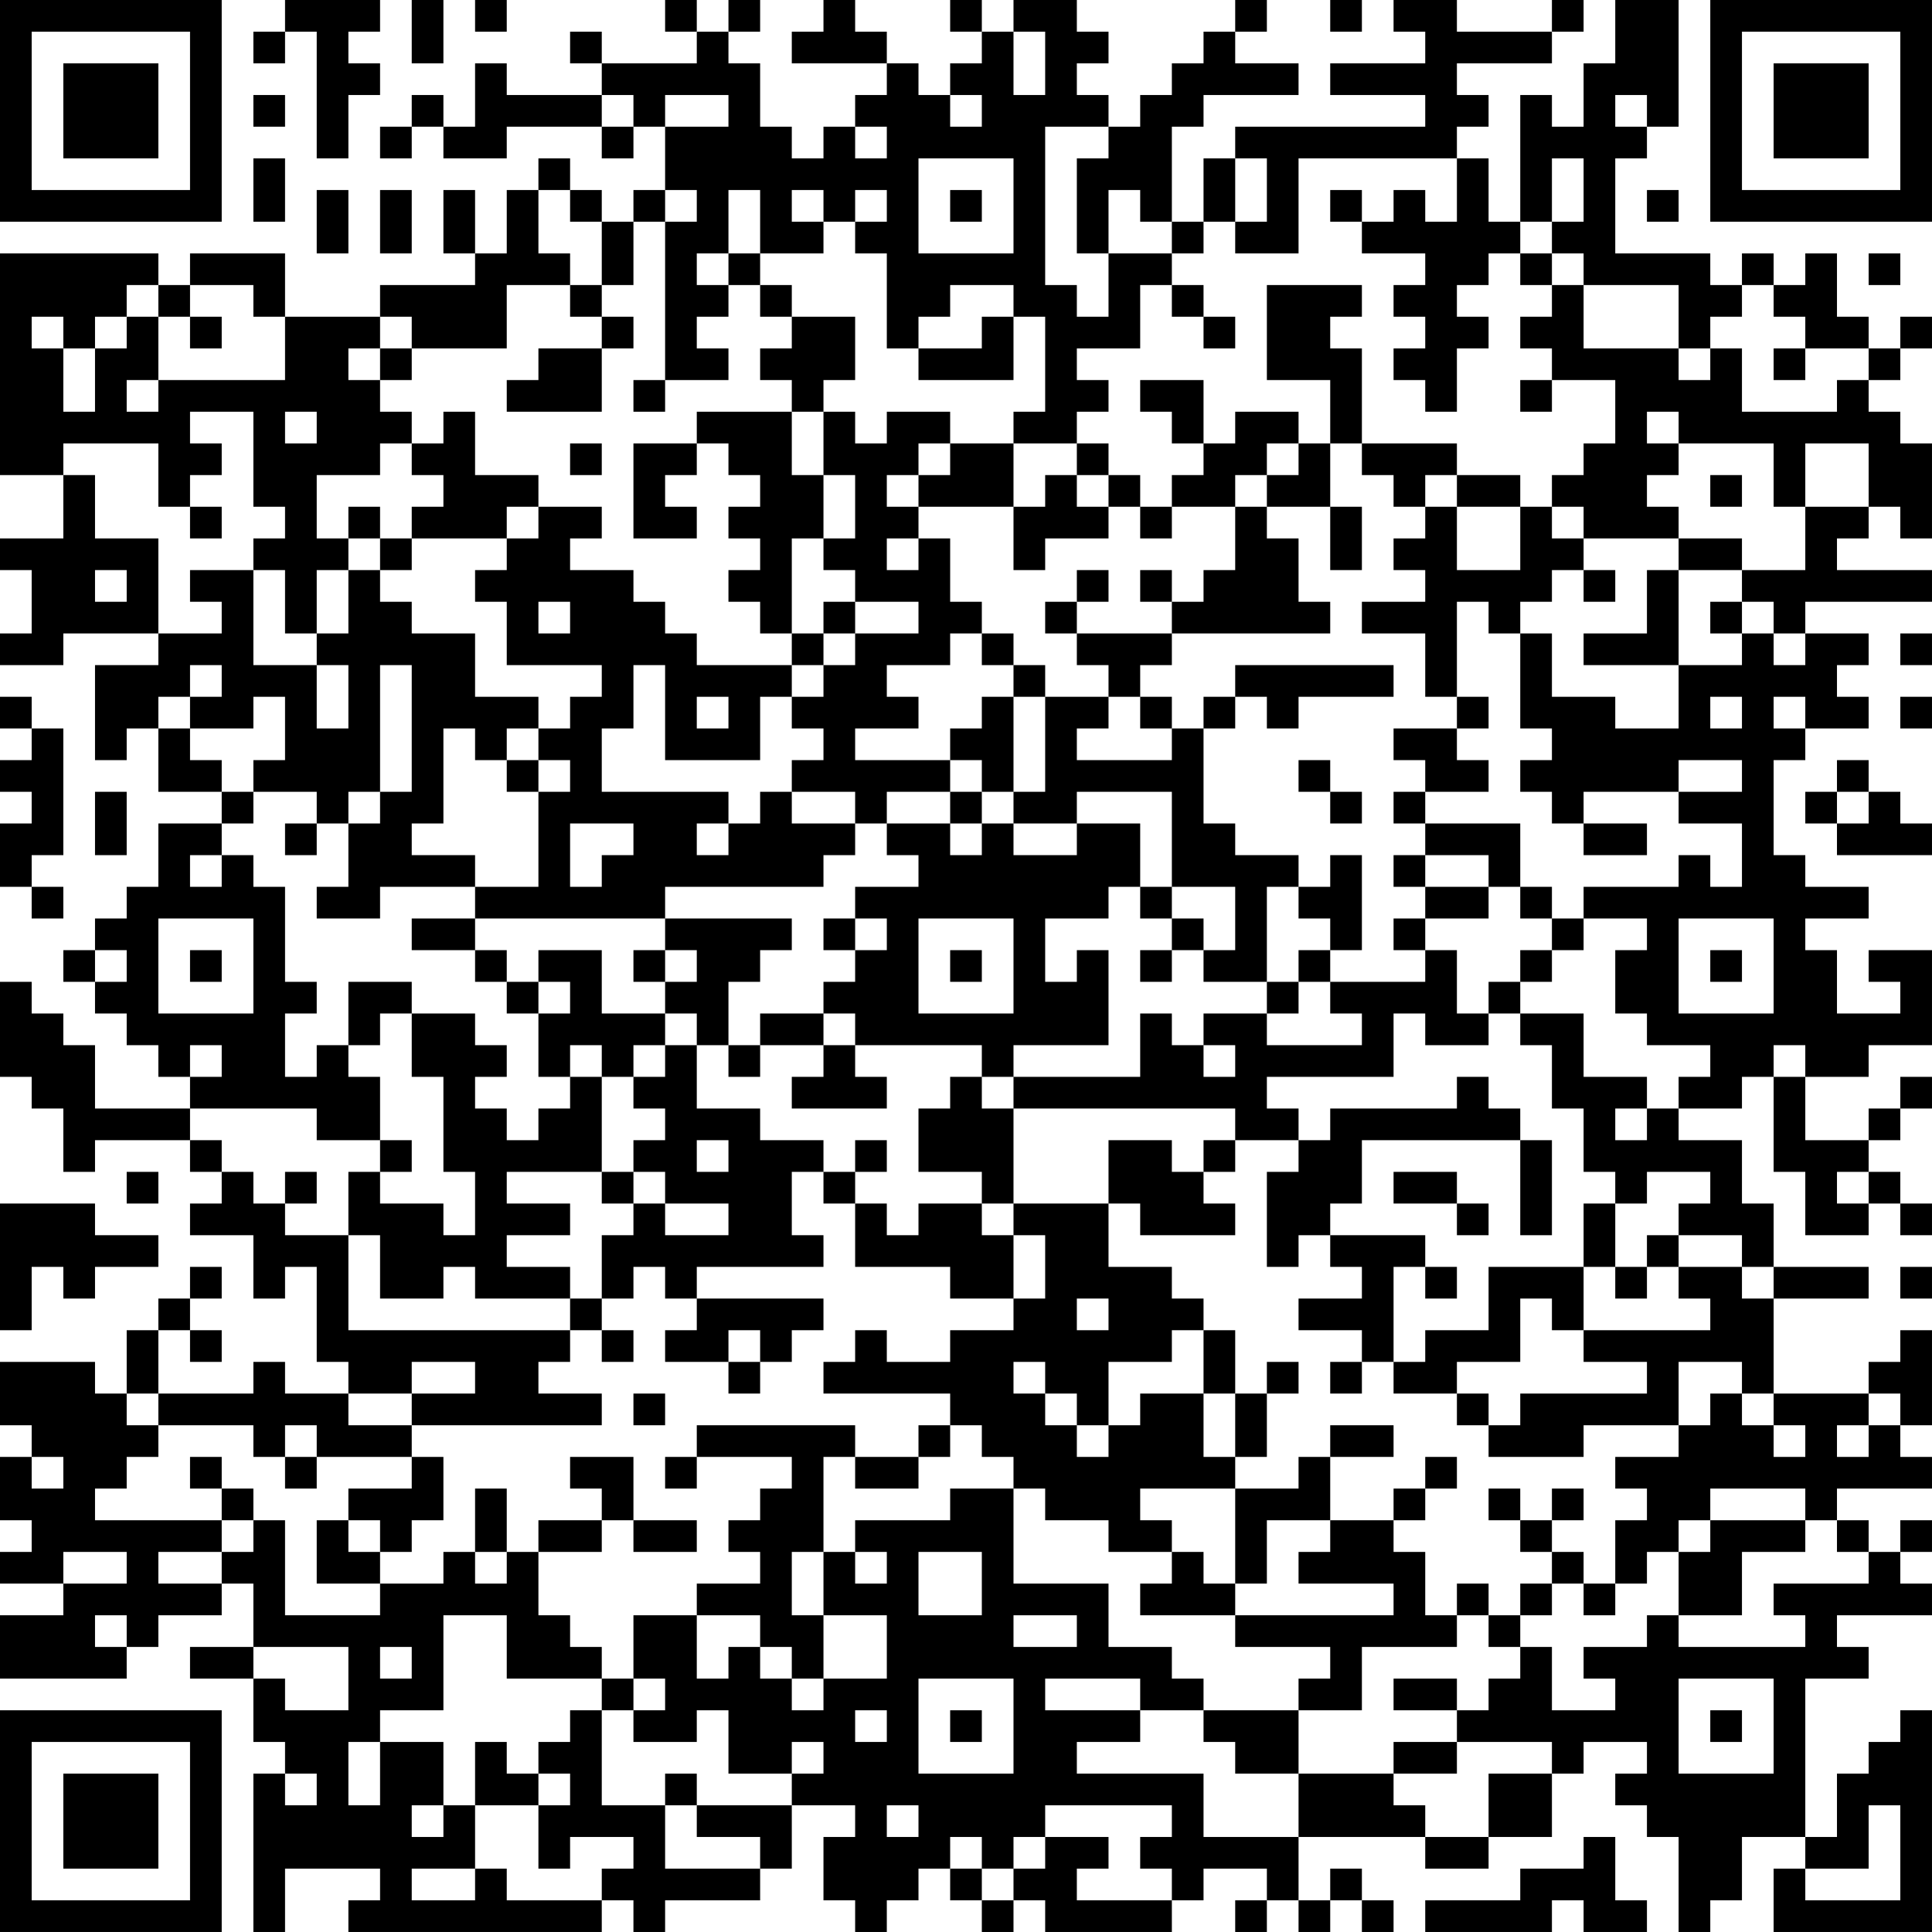
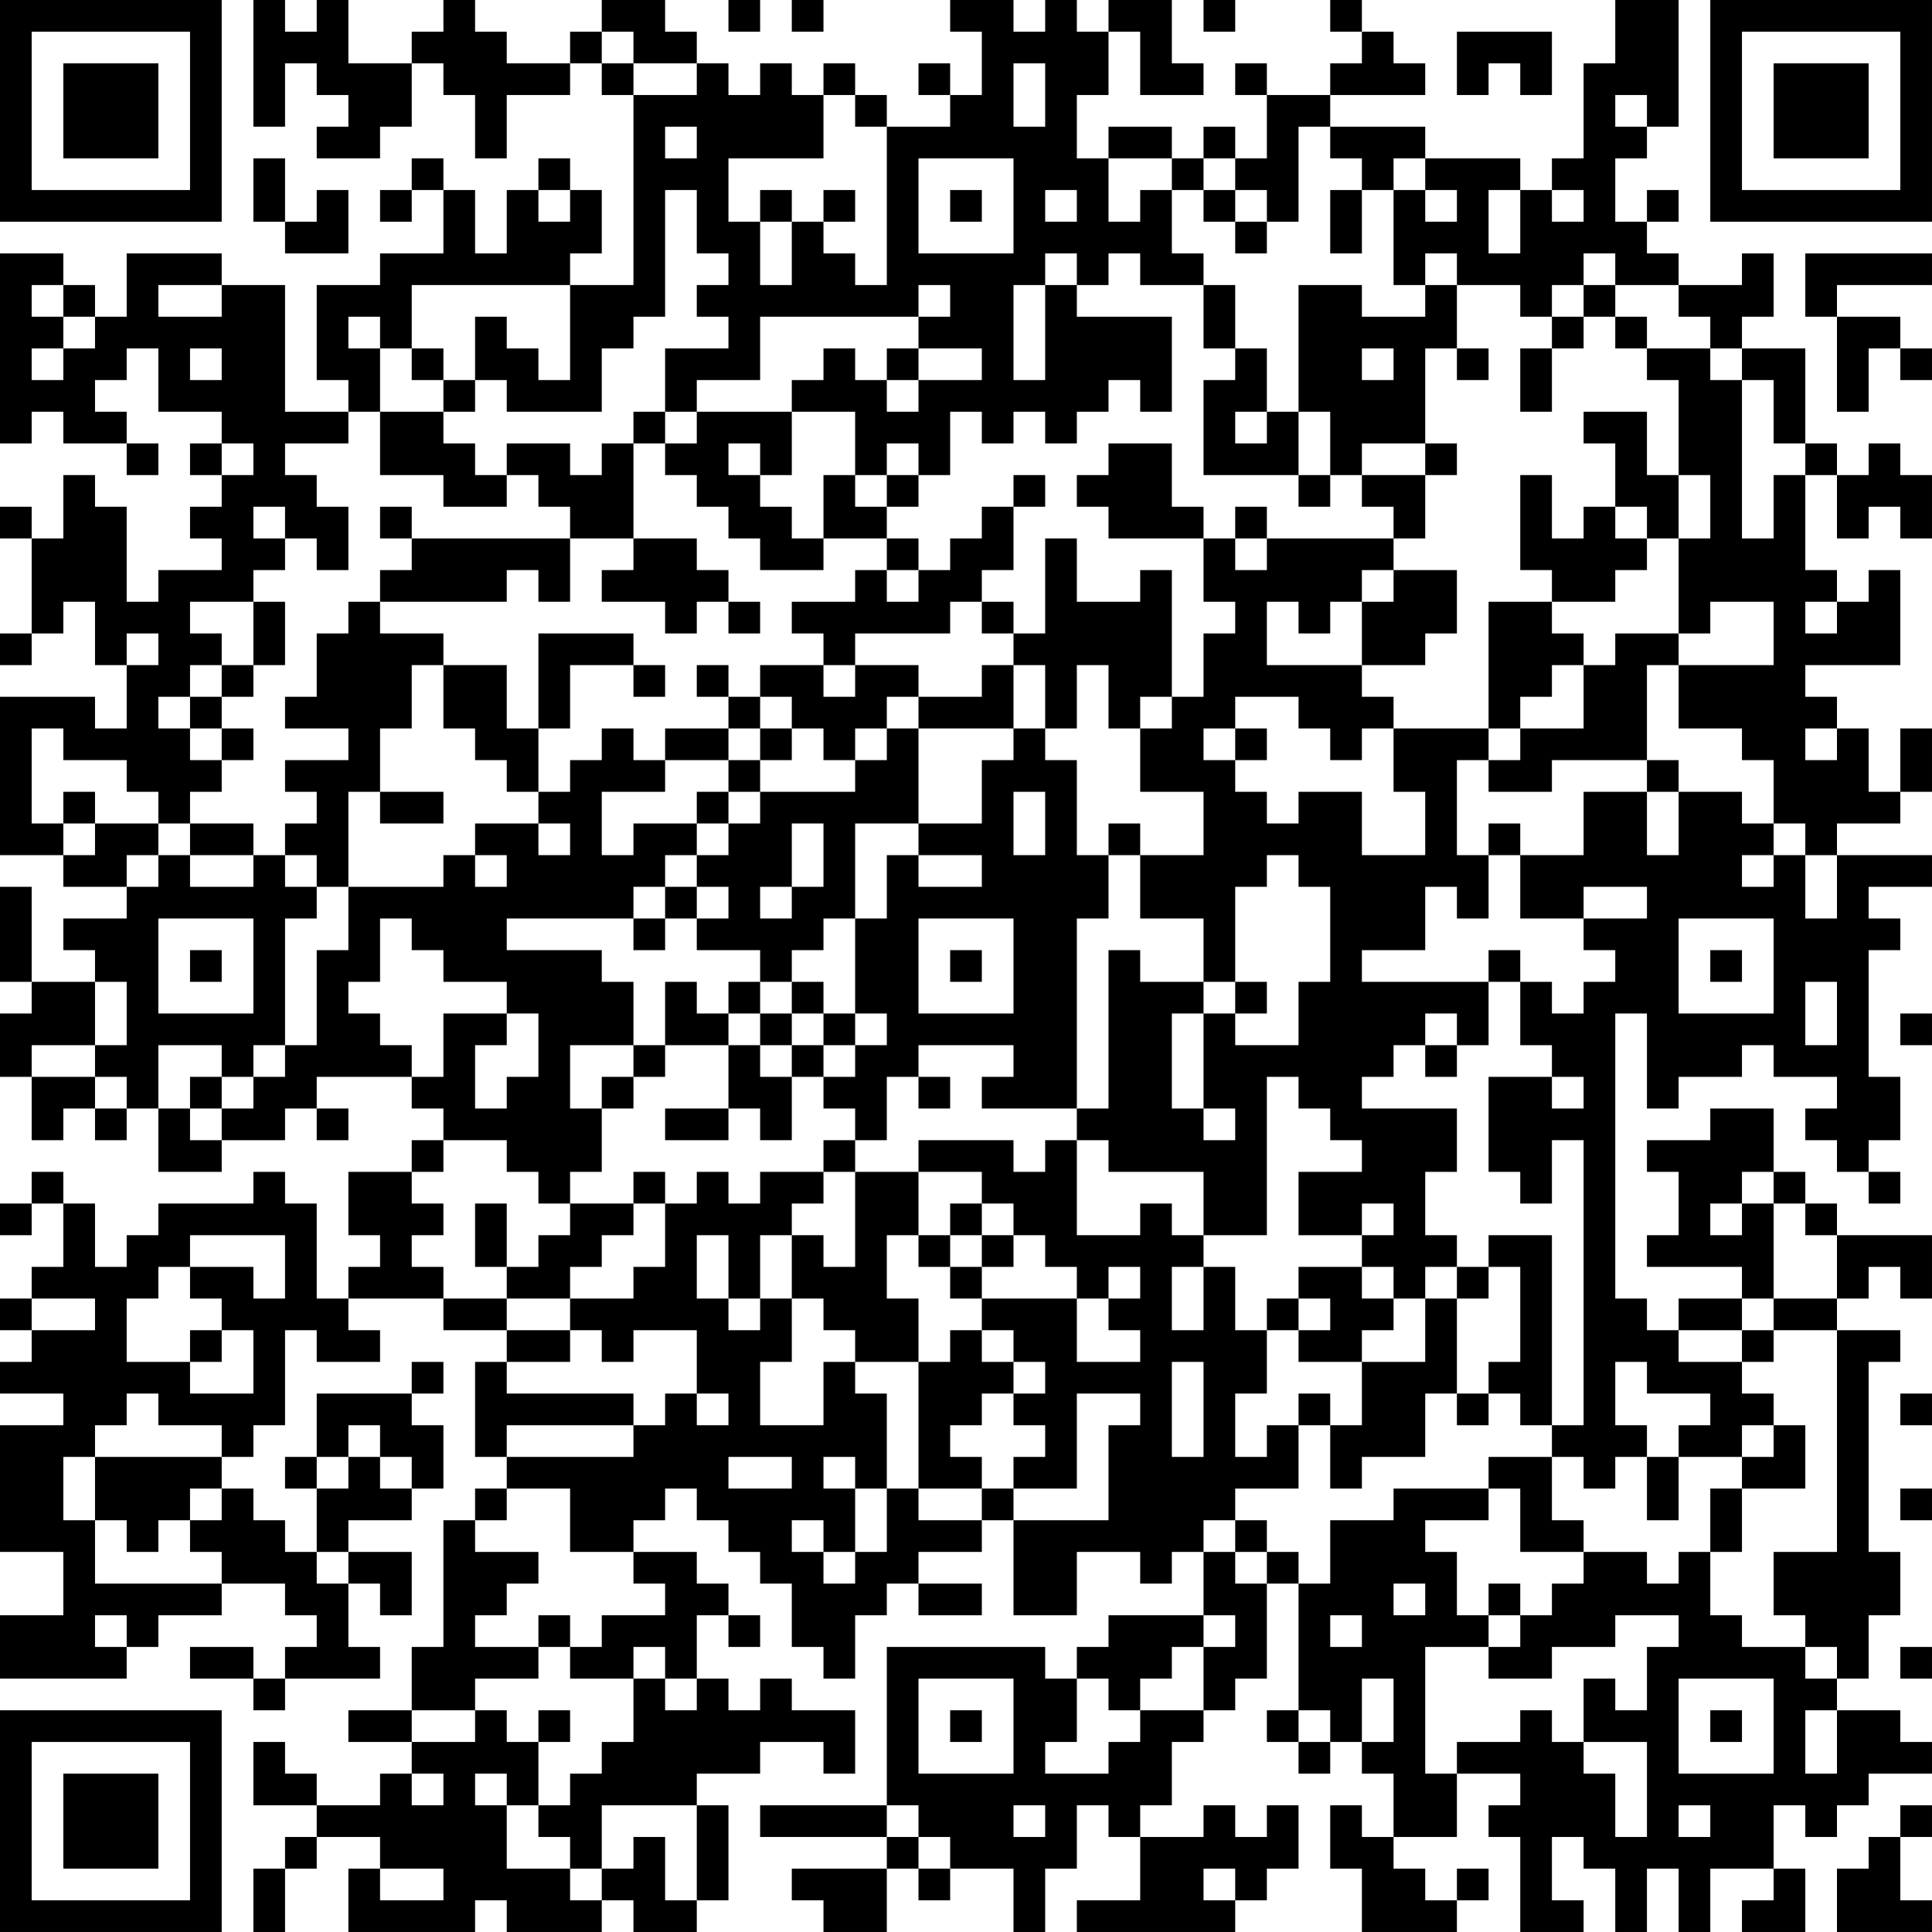
<svg xmlns="http://www.w3.org/2000/svg" version="1.1" width="300" height="300" viewBox="0 0 300 300">
  <rect x="0" y="0" width="300" height="300" fill="#ffffff" />
  <g transform="scale(4.918)">
    <g transform="translate(0,0)">
-       <path fill-rule="evenodd" d="M9 0L9 1L8 1L8 2L9 2L9 1L10 1L10 5L11 5L11 3L12 3L12 2L11 2L11 1L12 1L12 0ZM13 0L13 2L14 2L14 0ZM15 0L15 1L16 1L16 0ZM21 0L21 1L22 1L22 2L19 2L19 1L18 1L18 2L19 2L19 3L16 3L16 2L15 2L15 4L14 4L14 3L13 3L13 4L12 4L12 5L13 5L13 4L14 4L14 5L16 5L16 4L19 4L19 5L20 5L20 4L21 4L21 6L20 6L20 7L19 7L19 6L18 6L18 5L17 5L17 6L16 6L16 8L15 8L15 6L14 6L14 8L15 8L15 9L12 9L12 10L9 10L9 8L6 8L6 9L5 9L5 8L0 8L0 15L2 15L2 17L0 17L0 18L1 18L1 20L0 20L0 21L2 21L2 20L5 20L5 21L3 21L3 24L4 24L4 23L5 23L5 25L7 25L7 26L5 26L5 28L4 28L4 29L3 29L3 30L2 30L2 31L3 31L3 32L4 32L4 33L5 33L5 34L6 34L6 35L3 35L3 33L2 33L2 32L1 32L1 31L0 31L0 34L1 34L1 35L2 35L2 37L3 37L3 36L6 36L6 37L7 37L7 38L6 38L6 39L8 39L8 41L9 41L9 40L10 40L10 43L11 43L11 44L9 44L9 43L8 43L8 44L5 44L5 42L6 42L6 43L7 43L7 42L6 42L6 41L7 41L7 40L6 40L6 41L5 41L5 42L4 42L4 44L3 44L3 43L0 43L0 45L1 45L1 46L0 46L0 48L1 48L1 49L0 49L0 50L2 50L2 51L0 51L0 53L4 53L4 52L5 52L5 51L7 51L7 50L8 50L8 52L6 52L6 53L8 53L8 55L9 55L9 56L8 56L8 61L9 61L9 59L12 59L12 60L11 60L11 61L19 61L19 60L20 60L20 61L21 61L21 60L24 60L24 59L25 59L25 57L27 57L27 58L26 58L26 60L27 60L27 61L28 61L28 60L29 60L29 59L30 59L30 60L31 60L31 61L32 61L32 60L33 60L33 61L37 61L37 60L38 60L38 59L40 59L40 60L39 60L39 61L40 61L40 60L41 60L41 61L42 61L42 60L43 60L43 61L44 61L44 60L43 60L43 59L42 59L42 60L41 60L41 58L45 58L45 59L47 59L47 58L49 58L49 56L50 56L50 55L52 55L52 56L51 56L51 57L52 57L52 58L53 58L53 61L54 61L54 60L55 60L55 58L57 58L57 59L56 59L56 61L61 61L61 54L60 54L60 55L59 55L59 56L58 56L58 58L57 58L57 53L59 53L59 52L58 52L58 51L61 51L61 50L60 50L60 49L61 49L61 48L60 48L60 49L59 49L59 48L58 48L58 47L61 47L61 46L60 46L60 45L61 45L61 42L60 42L60 43L59 43L59 44L56 44L56 41L59 41L59 40L56 40L56 38L55 38L55 36L53 36L53 35L55 35L55 34L56 34L56 37L57 37L57 39L59 39L59 38L60 38L60 39L61 39L61 38L60 38L60 37L59 37L59 36L60 36L60 35L61 35L61 34L60 34L60 35L59 35L59 36L57 36L57 34L59 34L59 33L61 33L61 30L59 30L59 31L60 31L60 32L58 32L58 30L57 30L57 29L59 29L59 28L57 28L57 27L56 27L56 24L57 24L57 23L59 23L59 22L58 22L58 21L59 21L59 20L57 20L57 19L61 19L61 18L58 18L58 17L59 17L59 16L60 16L60 17L61 17L61 14L60 14L60 13L59 13L59 12L60 12L60 11L61 11L61 10L60 10L60 11L59 11L59 10L58 10L58 8L57 8L57 9L56 9L56 8L55 8L55 9L54 9L54 8L51 8L51 5L52 5L52 4L53 4L53 0L51 0L51 2L50 2L50 4L49 4L49 3L48 3L48 7L47 7L47 5L46 5L46 4L47 4L47 3L46 3L46 2L49 2L49 1L50 1L50 0L49 0L49 1L46 1L46 0L44 0L44 1L45 1L45 2L42 2L42 3L45 3L45 4L39 4L39 5L38 5L38 7L37 7L37 4L38 4L38 3L41 3L41 2L39 2L39 1L40 1L40 0L39 0L39 1L38 1L38 2L37 2L37 3L36 3L36 4L35 4L35 3L34 3L34 2L35 2L35 1L34 1L34 0L32 0L32 1L31 1L31 0L30 0L30 1L31 1L31 2L30 2L30 3L29 3L29 2L28 2L28 1L27 1L27 0L26 0L26 1L25 1L25 2L28 2L28 3L27 3L27 4L26 4L26 5L25 5L25 4L24 4L24 2L23 2L23 1L24 1L24 0L23 0L23 1L22 1L22 0ZM42 0L42 1L43 1L43 0ZM32 1L32 3L33 3L33 1ZM8 3L8 4L9 4L9 3ZM19 3L19 4L20 4L20 3ZM21 3L21 4L23 4L23 3ZM30 3L30 4L31 4L31 3ZM51 3L51 4L52 4L52 3ZM27 4L27 5L28 5L28 4ZM33 4L33 9L34 9L34 10L35 10L35 8L37 8L37 9L36 9L36 11L34 11L34 12L35 12L35 13L34 13L34 14L32 14L32 13L33 13L33 10L32 10L32 9L30 9L30 10L29 10L29 11L28 11L28 8L27 8L27 7L28 7L28 6L27 6L27 7L26 7L26 6L25 6L25 7L26 7L26 8L24 8L24 6L23 6L23 8L22 8L22 9L23 9L23 10L22 10L22 11L23 11L23 12L21 12L21 7L22 7L22 6L21 6L21 7L20 7L20 9L19 9L19 7L18 7L18 6L17 6L17 8L18 8L18 9L16 9L16 11L13 11L13 10L12 10L12 11L11 11L11 12L12 12L12 13L13 13L13 14L12 14L12 15L10 15L10 17L11 17L11 18L10 18L10 20L9 20L9 18L8 18L8 17L9 17L9 16L8 16L8 13L6 13L6 14L7 14L7 15L6 15L6 16L5 16L5 14L2 14L2 15L3 15L3 17L5 17L5 20L7 20L7 19L6 19L6 18L8 18L8 21L10 21L10 23L11 23L11 21L10 21L10 20L11 20L11 18L12 18L12 19L13 19L13 20L15 20L15 22L17 22L17 23L16 23L16 24L15 24L15 23L14 23L14 26L13 26L13 27L15 27L15 28L12 28L12 29L10 29L10 28L11 28L11 26L12 26L12 25L13 25L13 21L12 21L12 25L11 25L11 26L10 26L10 25L8 25L8 24L9 24L9 22L8 22L8 23L6 23L6 22L7 22L7 21L6 21L6 22L5 22L5 23L6 23L6 24L7 24L7 25L8 25L8 26L7 26L7 27L6 27L6 28L7 28L7 27L8 27L8 28L9 28L9 31L10 31L10 32L9 32L9 34L10 34L10 33L11 33L11 34L12 34L12 36L10 36L10 35L6 35L6 36L7 36L7 37L8 37L8 38L9 38L9 39L11 39L11 42L18 42L18 43L17 43L17 44L19 44L19 45L13 45L13 44L15 44L15 43L13 43L13 44L11 44L11 45L13 45L13 46L10 46L10 45L9 45L9 46L8 46L8 45L5 45L5 44L4 44L4 45L5 45L5 46L4 46L4 47L3 47L3 48L7 48L7 49L5 49L5 50L7 50L7 49L8 49L8 48L9 48L9 51L12 51L12 50L14 50L14 49L15 49L15 50L16 50L16 49L17 49L17 51L18 51L18 52L19 52L19 53L16 53L16 51L14 51L14 54L12 54L12 55L11 55L11 57L12 57L12 55L14 55L14 57L13 57L13 58L14 58L14 57L15 57L15 59L13 59L13 60L15 60L15 59L16 59L16 60L19 60L19 59L20 59L20 58L18 58L18 59L17 59L17 57L18 57L18 56L17 56L17 55L18 55L18 54L19 54L19 57L21 57L21 59L24 59L24 58L22 58L22 57L25 57L25 56L26 56L26 55L25 55L25 56L23 56L23 54L22 54L22 55L20 55L20 54L21 54L21 53L20 53L20 51L22 51L22 53L23 53L23 52L24 52L24 53L25 53L25 54L26 54L26 53L28 53L28 51L26 51L26 49L27 49L27 50L28 50L28 49L27 49L27 48L30 48L30 47L32 47L32 50L35 50L35 52L37 52L37 53L38 53L38 54L36 54L36 53L33 53L33 54L36 54L36 55L34 55L34 56L38 56L38 58L41 58L41 56L44 56L44 57L45 57L45 58L47 58L47 56L49 56L49 55L46 55L46 54L47 54L47 53L48 53L48 52L49 52L49 54L51 54L51 53L50 53L50 52L52 52L52 51L53 51L53 52L57 52L57 51L56 51L56 50L59 50L59 49L58 49L58 48L57 48L57 47L54 47L54 48L53 48L53 49L52 49L52 50L51 50L51 48L52 48L52 47L51 47L51 46L53 46L53 45L54 45L54 44L55 44L55 45L56 45L56 46L57 46L57 45L56 45L56 44L55 44L55 43L53 43L53 45L50 45L50 46L47 46L47 45L48 45L48 44L52 44L52 43L50 43L50 42L54 42L54 41L53 41L53 40L55 40L55 41L56 41L56 40L55 40L55 39L53 39L53 38L54 38L54 37L52 37L52 38L51 38L51 37L50 37L50 35L49 35L49 33L48 33L48 32L50 32L50 34L52 34L52 35L51 35L51 36L52 36L52 35L53 35L53 34L54 34L54 33L52 33L52 32L51 32L51 30L52 30L52 29L50 29L50 28L53 28L53 27L54 27L54 28L55 28L55 26L53 26L53 25L55 25L55 24L53 24L53 25L50 25L50 26L49 26L49 25L48 25L48 24L49 24L49 23L48 23L48 20L49 20L49 22L51 22L51 23L53 23L53 21L55 21L55 20L56 20L56 21L57 21L57 20L56 20L56 19L55 19L55 18L57 18L57 16L59 16L59 14L57 14L57 16L56 16L56 14L53 14L53 13L52 13L52 14L53 14L53 15L52 15L52 16L53 16L53 17L50 17L50 16L49 16L49 15L50 15L50 14L51 14L51 12L49 12L49 11L48 11L48 10L49 10L49 9L50 9L50 11L53 11L53 12L54 12L54 11L55 11L55 13L58 13L58 12L59 12L59 11L57 11L57 10L56 10L56 9L55 9L55 10L54 10L54 11L53 11L53 9L50 9L50 8L49 8L49 7L50 7L50 5L49 5L49 7L48 7L48 8L47 8L47 9L46 9L46 10L47 10L47 11L46 11L46 13L45 13L45 12L44 12L44 11L45 11L45 10L44 10L44 9L45 9L45 8L43 8L43 7L44 7L44 6L45 6L45 7L46 7L46 5L41 5L41 8L39 8L39 7L40 7L40 5L39 5L39 7L38 7L38 8L37 8L37 7L36 7L36 6L35 6L35 8L34 8L34 5L35 5L35 4ZM8 5L8 7L9 7L9 5ZM29 5L29 8L32 8L32 5ZM10 6L10 8L11 8L11 6ZM12 6L12 8L13 8L13 6ZM30 6L30 7L31 7L31 6ZM42 6L42 7L43 7L43 6ZM52 6L52 7L53 7L53 6ZM23 8L23 9L24 9L24 10L25 10L25 11L24 11L24 12L25 12L25 13L22 13L22 14L20 14L20 17L22 17L22 16L21 16L21 15L22 15L22 14L23 14L23 15L24 15L24 16L23 16L23 17L24 17L24 18L23 18L23 19L24 19L24 20L25 20L25 21L22 21L22 20L21 20L21 19L20 19L20 18L18 18L18 17L19 17L19 16L17 16L17 15L15 15L15 13L14 13L14 14L13 14L13 15L14 15L14 16L13 16L13 17L12 17L12 16L11 16L11 17L12 17L12 18L13 18L13 17L16 17L16 18L15 18L15 19L16 19L16 21L19 21L19 22L18 22L18 23L17 23L17 24L16 24L16 25L17 25L17 28L15 28L15 29L13 29L13 30L15 30L15 31L16 31L16 32L17 32L17 34L18 34L18 35L17 35L17 36L16 36L16 35L15 35L15 34L16 34L16 33L15 33L15 32L13 32L13 31L11 31L11 33L12 33L12 32L13 32L13 34L14 34L14 37L15 37L15 39L14 39L14 38L12 38L12 37L13 37L13 36L12 36L12 37L11 37L11 39L12 39L12 41L14 41L14 40L15 40L15 41L18 41L18 42L19 42L19 43L20 43L20 42L19 42L19 41L20 41L20 40L21 40L21 41L22 41L22 42L21 42L21 43L23 43L23 44L24 44L24 43L25 43L25 42L26 42L26 41L22 41L22 40L26 40L26 39L25 39L25 37L26 37L26 38L27 38L27 40L30 40L30 41L32 41L32 42L30 42L30 43L28 43L28 42L27 42L27 43L26 43L26 44L30 44L30 45L29 45L29 46L27 46L27 45L22 45L22 46L21 46L21 47L22 47L22 46L25 46L25 47L24 47L24 48L23 48L23 49L24 49L24 50L22 50L22 51L24 51L24 52L25 52L25 53L26 53L26 51L25 51L25 49L26 49L26 46L27 46L27 47L29 47L29 46L30 46L30 45L31 45L31 46L32 46L32 47L33 47L33 48L35 48L35 49L37 49L37 50L36 50L36 51L39 51L39 52L42 52L42 53L41 53L41 54L38 54L38 55L39 55L39 56L41 56L41 54L43 54L43 52L46 52L46 51L47 51L47 52L48 52L48 51L49 51L49 50L50 50L50 51L51 51L51 50L50 50L50 49L49 49L49 48L50 48L50 47L49 47L49 48L48 48L48 47L47 47L47 48L48 48L48 49L49 49L49 50L48 50L48 51L47 51L47 50L46 50L46 51L45 51L45 49L44 49L44 48L45 48L45 47L46 47L46 46L45 46L45 47L44 47L44 48L42 48L42 46L44 46L44 45L42 45L42 46L41 46L41 47L39 47L39 46L40 46L40 44L41 44L41 43L40 43L40 44L39 44L39 42L38 42L38 41L37 41L37 40L35 40L35 38L36 38L36 39L39 39L39 38L38 38L38 37L39 37L39 36L41 36L41 37L40 37L40 40L41 40L41 39L42 39L42 40L43 40L43 41L41 41L41 42L43 42L43 43L42 43L42 44L43 44L43 43L44 43L44 44L46 44L46 45L47 45L47 44L46 44L46 43L48 43L48 41L49 41L49 42L50 42L50 40L51 40L51 41L52 41L52 40L53 40L53 39L52 39L52 40L51 40L51 38L50 38L50 40L47 40L47 42L45 42L45 43L44 43L44 40L45 40L45 41L46 41L46 40L45 40L45 39L42 39L42 38L43 38L43 36L48 36L48 39L49 39L49 36L48 36L48 35L47 35L47 34L46 34L46 35L42 35L42 36L41 36L41 35L40 35L40 34L44 34L44 32L45 32L45 33L47 33L47 32L48 32L48 31L49 31L49 30L50 30L50 29L49 29L49 28L48 28L48 26L45 26L45 25L47 25L47 24L46 24L46 23L47 23L47 22L46 22L46 19L47 19L47 20L48 20L48 19L49 19L49 18L50 18L50 19L51 19L51 18L50 18L50 17L49 17L49 16L48 16L48 15L46 15L46 14L43 14L43 11L42 11L42 10L43 10L43 9L40 9L40 12L42 12L42 14L41 14L41 13L39 13L39 14L38 14L38 12L36 12L36 13L37 13L37 14L38 14L38 15L37 15L37 16L36 16L36 15L35 15L35 14L34 14L34 15L33 15L33 16L32 16L32 14L30 14L30 13L28 13L28 14L27 14L27 13L26 13L26 12L27 12L27 10L25 10L25 9L24 9L24 8ZM48 8L48 9L49 9L49 8ZM59 8L59 9L60 9L60 8ZM4 9L4 10L3 10L3 11L2 11L2 10L1 10L1 11L2 11L2 13L3 13L3 11L4 11L4 10L5 10L5 12L4 12L4 13L5 13L5 12L9 12L9 10L8 10L8 9L6 9L6 10L5 10L5 9ZM18 9L18 10L19 10L19 11L17 11L17 12L16 12L16 13L19 13L19 11L20 11L20 10L19 10L19 9ZM37 9L37 10L38 10L38 11L39 11L39 10L38 10L38 9ZM6 10L6 11L7 11L7 10ZM31 10L31 11L29 11L29 12L32 12L32 10ZM12 11L12 12L13 12L13 11ZM56 11L56 12L57 12L57 11ZM20 12L20 13L21 13L21 12ZM48 12L48 13L49 13L49 12ZM9 13L9 14L10 14L10 13ZM25 13L25 15L26 15L26 17L25 17L25 20L26 20L26 21L25 21L25 22L24 22L24 24L21 24L21 21L20 21L20 23L19 23L19 25L23 25L23 26L22 26L22 27L23 27L23 26L24 26L24 25L25 25L25 26L27 26L27 27L26 27L26 28L21 28L21 29L15 29L15 30L16 30L16 31L17 31L17 32L18 32L18 31L17 31L17 30L19 30L19 32L21 32L21 33L20 33L20 34L19 34L19 33L18 33L18 34L19 34L19 37L16 37L16 38L18 38L18 39L16 39L16 40L18 40L18 41L19 41L19 39L20 39L20 38L21 38L21 39L23 39L23 38L21 38L21 37L20 37L20 36L21 36L21 35L20 35L20 34L21 34L21 33L22 33L22 35L24 35L24 36L26 36L26 37L27 37L27 38L28 38L28 39L29 39L29 38L31 38L31 39L32 39L32 41L33 41L33 39L32 39L32 38L35 38L35 36L37 36L37 37L38 37L38 36L39 36L39 35L32 35L32 34L36 34L36 32L37 32L37 33L38 33L38 34L39 34L39 33L38 33L38 32L40 32L40 33L43 33L43 32L42 32L42 31L45 31L45 30L46 30L46 32L47 32L47 31L48 31L48 30L49 30L49 29L48 29L48 28L47 28L47 27L45 27L45 26L44 26L44 25L45 25L45 24L44 24L44 23L46 23L46 22L45 22L45 20L43 20L43 19L45 19L45 18L44 18L44 17L45 17L45 16L46 16L46 18L48 18L48 16L46 16L46 15L45 15L45 16L44 16L44 15L43 15L43 14L42 14L42 16L40 16L40 15L41 15L41 14L40 14L40 15L39 15L39 16L37 16L37 17L36 17L36 16L35 16L35 15L34 15L34 16L35 16L35 17L33 17L33 18L32 18L32 16L29 16L29 15L30 15L30 14L29 14L29 15L28 15L28 16L29 16L29 17L28 17L28 18L29 18L29 17L30 17L30 19L31 19L31 20L30 20L30 21L28 21L28 22L29 22L29 23L27 23L27 24L30 24L30 25L28 25L28 26L27 26L27 25L25 25L25 24L26 24L26 23L25 23L25 22L26 22L26 21L27 21L27 20L29 20L29 19L27 19L27 18L26 18L26 17L27 17L27 15L26 15L26 13ZM18 14L18 15L19 15L19 14ZM54 15L54 16L55 16L55 15ZM6 16L6 17L7 17L7 16ZM16 16L16 17L17 17L17 16ZM39 16L39 18L38 18L38 19L37 19L37 18L36 18L36 19L37 19L37 20L34 20L34 19L35 19L35 18L34 18L34 19L33 19L33 20L34 20L34 21L35 21L35 22L33 22L33 21L32 21L32 20L31 20L31 21L32 21L32 22L31 22L31 23L30 23L30 24L31 24L31 25L30 25L30 26L28 26L28 27L29 27L29 28L27 28L27 29L26 29L26 30L27 30L27 31L26 31L26 32L24 32L24 33L23 33L23 31L24 31L24 30L25 30L25 29L21 29L21 30L20 30L20 31L21 31L21 32L22 32L22 33L23 33L23 34L24 34L24 33L26 33L26 34L25 34L25 35L28 35L28 34L27 34L27 33L31 33L31 34L30 34L30 35L29 35L29 37L31 37L31 38L32 38L32 35L31 35L31 34L32 34L32 33L35 33L35 30L34 30L34 31L33 31L33 29L35 29L35 28L36 28L36 29L37 29L37 30L36 30L36 31L37 31L37 30L38 30L38 31L40 31L40 32L41 32L41 31L42 31L42 30L43 30L43 27L42 27L42 28L41 28L41 27L39 27L39 26L38 26L38 23L39 23L39 22L40 22L40 23L41 23L41 22L44 22L44 21L39 21L39 22L38 22L38 23L37 23L37 22L36 22L36 21L37 21L37 20L42 20L42 19L41 19L41 17L40 17L40 16ZM42 16L42 18L43 18L43 16ZM53 17L53 18L52 18L52 20L50 20L50 21L53 21L53 18L55 18L55 17ZM3 18L3 19L4 19L4 18ZM17 19L17 20L18 20L18 19ZM26 19L26 20L27 20L27 19ZM54 19L54 20L55 20L55 19ZM60 20L60 21L61 21L61 20ZM0 22L0 23L1 23L1 24L0 24L0 25L1 25L1 26L0 26L0 28L1 28L1 29L2 29L2 28L1 28L1 27L2 27L2 23L1 23L1 22ZM22 22L22 23L23 23L23 22ZM32 22L32 25L31 25L31 26L30 26L30 27L31 27L31 26L32 26L32 27L34 27L34 26L36 26L36 28L37 28L37 29L38 29L38 30L39 30L39 28L37 28L37 25L34 25L34 26L32 26L32 25L33 25L33 22ZM35 22L35 23L34 23L34 24L37 24L37 23L36 23L36 22ZM54 22L54 23L55 23L55 22ZM56 22L56 23L57 23L57 22ZM60 22L60 23L61 23L61 22ZM17 24L17 25L18 25L18 24ZM41 24L41 25L42 25L42 26L43 26L43 25L42 25L42 24ZM58 24L58 25L57 25L57 26L58 26L58 27L61 27L61 26L60 26L60 25L59 25L59 24ZM3 25L3 27L4 27L4 25ZM58 25L58 26L59 26L59 25ZM9 26L9 27L10 27L10 26ZM18 26L18 28L19 28L19 27L20 27L20 26ZM50 26L50 27L52 27L52 26ZM44 27L44 28L45 28L45 29L44 29L44 30L45 30L45 29L47 29L47 28L45 28L45 27ZM40 28L40 31L41 31L41 30L42 30L42 29L41 29L41 28ZM5 29L5 32L8 32L8 29ZM27 29L27 30L28 30L28 29ZM29 29L29 32L32 32L32 29ZM53 29L53 32L56 32L56 29ZM3 30L3 31L4 31L4 30ZM6 30L6 31L7 31L7 30ZM21 30L21 31L22 31L22 30ZM30 30L30 31L31 31L31 30ZM54 30L54 31L55 31L55 30ZM26 32L26 33L27 33L27 32ZM6 33L6 34L7 34L7 33ZM56 33L56 34L57 34L57 33ZM22 36L22 37L23 37L23 36ZM27 36L27 37L28 37L28 36ZM4 37L4 38L5 38L5 37ZM9 37L9 38L10 38L10 37ZM19 37L19 38L20 38L20 37ZM44 37L44 38L46 38L46 39L47 39L47 38L46 38L46 37ZM58 37L58 38L59 38L59 37ZM0 38L0 42L1 42L1 40L2 40L2 41L3 41L3 40L5 40L5 39L3 39L3 38ZM60 40L60 41L61 41L61 40ZM34 41L34 42L35 42L35 41ZM23 42L23 43L24 43L24 42ZM37 42L37 43L35 43L35 45L34 45L34 44L33 44L33 43L32 43L32 44L33 44L33 45L34 45L34 46L35 46L35 45L36 45L36 44L38 44L38 46L39 46L39 44L38 44L38 42ZM20 44L20 45L21 45L21 44ZM59 44L59 45L58 45L58 46L59 46L59 45L60 45L60 44ZM1 46L1 47L2 47L2 46ZM6 46L6 47L7 47L7 48L8 48L8 47L7 47L7 46ZM9 46L9 47L10 47L10 46ZM13 46L13 47L11 47L11 48L10 48L10 50L12 50L12 49L13 49L13 48L14 48L14 46ZM18 46L18 47L19 47L19 48L17 48L17 49L19 49L19 48L20 48L20 49L22 49L22 48L20 48L20 46ZM15 47L15 49L16 49L16 47ZM36 47L36 48L37 48L37 49L38 49L38 50L39 50L39 51L44 51L44 50L41 50L41 49L42 49L42 48L40 48L40 50L39 50L39 47ZM11 48L11 49L12 49L12 48ZM54 48L54 49L53 49L53 51L55 51L55 49L57 49L57 48ZM2 49L2 50L4 50L4 49ZM29 49L29 51L31 51L31 49ZM3 51L3 52L4 52L4 51ZM32 51L32 52L34 52L34 51ZM8 52L8 53L9 53L9 54L11 54L11 52ZM12 52L12 53L13 53L13 52ZM19 53L19 54L20 54L20 53ZM29 53L29 56L32 56L32 53ZM44 53L44 54L46 54L46 53ZM53 53L53 56L56 56L56 53ZM27 54L27 55L28 55L28 54ZM30 54L30 55L31 55L31 54ZM54 54L54 55L55 55L55 54ZM15 55L15 57L17 57L17 56L16 56L16 55ZM44 55L44 56L46 56L46 55ZM9 56L9 57L10 57L10 56ZM21 56L21 57L22 57L22 56ZM28 57L28 58L29 58L29 57ZM33 57L33 58L32 58L32 59L31 59L31 58L30 58L30 59L31 59L31 60L32 60L32 59L33 59L33 58L35 58L35 59L34 59L34 60L37 60L37 59L36 59L36 58L37 58L37 57ZM59 57L59 59L57 59L57 60L60 60L60 57ZM50 58L50 59L48 59L48 60L45 60L45 61L49 61L49 60L50 60L50 61L52 61L52 60L51 60L51 58ZM0 0L0 7L7 7L7 0ZM1 1L1 6L6 6L6 1ZM2 2L2 5L5 5L5 2ZM54 0L54 7L61 7L61 0ZM55 1L55 6L60 6L60 1ZM56 2L56 5L59 5L59 2ZM0 54L0 61L7 61L7 54ZM1 55L1 60L6 60L6 55ZM2 56L2 59L5 59L5 56Z" fill="#000000" />
+       <path fill-rule="evenodd" d="M8 0L8 4L9 4L9 2L10 2L10 3L11 3L11 4L10 4L10 5L12 5L12 4L13 4L13 2L14 2L14 3L15 3L15 5L16 5L16 3L18 3L18 2L19 2L19 3L20 3L20 9L18 9L18 8L19 8L19 6L18 6L18 5L17 5L17 6L16 6L16 8L15 8L15 6L14 6L14 5L13 5L13 6L12 6L12 7L13 7L13 6L14 6L14 8L12 8L12 9L10 9L10 12L11 12L11 13L9 13L9 9L7 9L7 8L4 8L4 10L3 10L3 9L2 9L2 8L0 8L0 14L1 14L1 13L2 13L2 14L4 14L4 15L5 15L5 14L4 14L4 13L3 13L3 12L4 12L4 11L5 11L5 13L7 13L7 14L6 14L6 15L7 15L7 16L6 16L6 17L7 17L7 18L5 18L5 19L4 19L4 16L3 16L3 15L2 15L2 17L1 17L1 16L0 16L0 17L1 17L1 20L0 20L0 21L1 21L1 20L2 20L2 19L3 19L3 21L4 21L4 23L3 23L3 22L0 22L0 27L2 27L2 28L4 28L4 29L2 29L2 30L3 30L3 31L1 31L1 28L0 28L0 31L1 31L1 32L0 32L0 34L1 34L1 36L2 36L2 35L3 35L3 36L4 36L4 35L5 35L5 37L7 37L7 36L9 36L9 35L10 35L10 36L11 36L11 35L10 35L10 34L13 34L13 35L14 35L14 36L13 36L13 37L11 37L11 39L12 39L12 40L11 40L11 41L10 41L10 38L9 38L9 37L8 37L8 38L5 38L5 39L4 39L4 40L3 40L3 38L2 38L2 37L1 37L1 38L0 38L0 39L1 39L1 38L2 38L2 40L1 40L1 41L0 41L0 42L1 42L1 43L0 43L0 44L2 44L2 45L0 45L0 49L2 49L2 51L0 51L0 53L4 53L4 52L5 52L5 51L7 51L7 50L9 50L9 51L10 51L10 52L9 52L9 53L8 53L8 52L6 52L6 53L8 53L8 54L9 54L9 53L12 53L12 52L11 52L11 50L12 50L12 51L13 51L13 49L11 49L11 48L13 48L13 47L14 47L14 45L13 45L13 44L14 44L14 43L13 43L13 44L10 44L10 46L9 46L9 47L10 47L10 49L9 49L9 48L8 48L8 47L7 47L7 46L8 46L8 45L9 45L9 42L10 42L10 43L12 43L12 42L11 42L11 41L14 41L14 42L16 42L16 43L15 43L15 46L16 46L16 47L15 47L15 48L14 48L14 52L13 52L13 54L11 54L11 55L13 55L13 56L12 56L12 57L10 57L10 56L9 56L9 55L8 55L8 57L10 57L10 58L9 58L9 59L8 59L8 61L9 61L9 59L10 59L10 58L12 58L12 59L11 59L11 61L15 61L15 60L16 60L16 61L19 61L19 60L20 60L20 61L22 61L22 60L23 60L23 57L22 57L22 56L24 56L24 55L26 55L26 56L27 56L27 54L25 54L25 53L24 53L24 54L23 54L23 53L22 53L22 51L23 51L23 52L24 52L24 51L23 51L23 50L22 50L22 49L20 49L20 48L21 48L21 47L22 47L22 48L23 48L23 49L24 49L24 50L25 50L25 52L26 52L26 53L27 53L27 51L28 51L28 50L29 50L29 51L31 51L31 50L29 50L29 49L31 49L31 48L32 48L32 51L34 51L34 49L36 49L36 50L37 50L37 49L38 49L38 51L35 51L35 52L34 52L34 53L33 53L33 52L28 52L28 57L24 57L24 58L28 58L28 59L25 59L25 60L26 60L26 61L28 61L28 59L29 59L29 60L30 60L30 59L32 59L32 61L33 61L33 59L34 59L34 57L35 57L35 58L36 58L36 60L34 60L34 61L39 61L39 60L40 60L40 59L41 59L41 57L40 57L40 58L39 58L39 57L38 57L38 58L36 58L36 57L37 57L37 55L38 55L38 54L39 54L39 53L40 53L40 50L41 50L41 54L40 54L40 55L41 55L41 56L42 56L42 55L43 55L43 56L44 56L44 58L43 58L43 57L42 57L42 59L43 59L43 61L46 61L46 60L47 60L47 59L46 59L46 60L45 60L45 59L44 59L44 58L46 58L46 56L48 56L48 57L47 57L47 58L48 58L48 61L50 61L50 60L49 60L49 58L50 58L50 59L51 59L51 61L52 61L52 59L53 59L53 61L54 61L54 59L56 59L56 60L55 60L55 61L57 61L57 59L56 59L56 57L57 57L57 58L58 58L58 57L59 57L59 56L61 56L61 55L60 55L60 54L58 54L58 53L59 53L59 51L60 51L60 49L59 49L59 43L60 43L60 42L58 42L58 41L59 41L59 40L60 40L60 41L61 41L61 39L58 39L58 38L57 38L57 37L56 37L56 35L54 35L54 36L52 36L52 37L53 37L53 39L52 39L52 40L55 40L55 41L53 41L53 42L52 42L52 41L51 41L51 32L52 32L52 35L53 35L53 34L55 34L55 33L56 33L56 34L58 34L58 35L57 35L57 36L58 36L58 37L59 37L59 38L60 38L60 37L59 37L59 36L60 36L60 34L59 34L59 30L60 30L60 29L59 29L59 28L61 28L61 27L58 27L58 26L60 26L60 25L61 25L61 23L60 23L60 25L59 25L59 23L58 23L58 22L57 22L57 21L60 21L60 18L59 18L59 19L58 19L58 18L57 18L57 15L58 15L58 17L59 17L59 16L60 16L60 17L61 17L61 15L60 15L60 14L59 14L59 15L58 15L58 14L57 14L57 11L55 11L55 10L56 10L56 8L55 8L55 9L53 9L53 8L52 8L52 7L53 7L53 6L52 6L52 7L51 7L51 5L52 5L52 4L53 4L53 0L51 0L51 2L50 2L50 5L49 5L49 6L48 6L48 5L45 5L45 4L42 4L42 3L45 3L45 2L44 2L44 1L43 1L43 0L42 0L42 1L43 1L43 2L42 2L42 3L40 3L40 2L39 2L39 3L40 3L40 5L39 5L39 4L38 4L38 5L37 5L37 4L35 4L35 5L34 5L34 3L35 3L35 1L36 1L36 3L38 3L38 2L37 2L37 0L35 0L35 1L34 1L34 0L33 0L33 1L32 1L32 0L30 0L30 1L31 1L31 3L30 3L30 2L29 2L29 3L30 3L30 4L28 4L28 3L27 3L27 2L26 2L26 3L25 3L25 2L24 2L24 3L23 3L23 2L22 2L22 1L21 1L21 0L19 0L19 1L18 1L18 2L16 2L16 1L15 1L15 0L14 0L14 1L13 1L13 2L11 2L11 0L10 0L10 1L9 1L9 0ZM23 0L23 1L24 1L24 0ZM25 0L25 1L26 1L26 0ZM38 0L38 1L39 1L39 0ZM19 1L19 2L20 2L20 3L22 3L22 2L20 2L20 1ZM46 1L46 3L47 3L47 2L48 2L48 3L49 3L49 1ZM32 2L32 4L33 4L33 2ZM26 3L26 5L23 5L23 7L24 7L24 9L25 9L25 7L26 7L26 8L27 8L27 9L28 9L28 4L27 4L27 3ZM51 3L51 4L52 4L52 3ZM21 4L21 5L22 5L22 4ZM41 4L41 7L40 7L40 6L39 6L39 5L38 5L38 6L37 6L37 5L35 5L35 7L36 7L36 6L37 6L37 8L38 8L38 9L36 9L36 8L35 8L35 9L34 9L34 8L33 8L33 9L32 9L32 12L33 12L33 9L34 9L34 10L37 10L37 13L36 13L36 12L35 12L35 13L34 13L34 14L33 14L33 13L32 13L32 14L31 14L31 13L30 13L30 15L29 15L29 14L28 14L28 15L27 15L27 13L25 13L25 12L26 12L26 11L27 11L27 12L28 12L28 13L29 13L29 12L31 12L31 11L29 11L29 10L30 10L30 9L29 9L29 10L24 10L24 12L22 12L22 13L21 13L21 11L23 11L23 10L22 10L22 9L23 9L23 8L22 8L22 6L21 6L21 10L20 10L20 11L19 11L19 13L16 13L16 12L15 12L15 10L16 10L16 11L17 11L17 12L18 12L18 9L13 9L13 11L12 11L12 10L11 10L11 11L12 11L12 13L11 13L11 14L9 14L9 15L10 15L10 16L11 16L11 18L10 18L10 17L9 17L9 16L8 16L8 17L9 17L9 18L8 18L8 19L6 19L6 20L7 20L7 21L6 21L6 22L5 22L5 23L6 23L6 24L7 24L7 25L6 25L6 26L5 26L5 25L4 25L4 24L2 24L2 23L1 23L1 26L2 26L2 27L3 27L3 26L5 26L5 27L4 27L4 28L5 28L5 27L6 27L6 28L8 28L8 27L9 27L9 28L10 28L10 29L9 29L9 33L8 33L8 34L7 34L7 33L5 33L5 35L6 35L6 36L7 36L7 35L8 35L8 34L9 34L9 33L10 33L10 30L11 30L11 28L14 28L14 27L15 27L15 28L16 28L16 27L15 27L15 26L17 26L17 27L18 27L18 26L17 26L17 25L18 25L18 24L19 24L19 23L20 23L20 24L21 24L21 25L19 25L19 27L20 27L20 26L22 26L22 27L21 27L21 28L20 28L20 29L16 29L16 30L19 30L19 31L20 31L20 33L18 33L18 35L19 35L19 37L18 37L18 38L17 38L17 37L16 37L16 36L14 36L14 37L13 37L13 38L14 38L14 39L13 39L13 40L14 40L14 41L16 41L16 42L18 42L18 43L16 43L16 44L20 44L20 45L16 45L16 46L20 46L20 45L21 45L21 44L22 44L22 45L23 45L23 44L22 44L22 42L20 42L20 43L19 43L19 42L18 42L18 41L20 41L20 40L21 40L21 38L22 38L22 37L23 37L23 38L24 38L24 37L26 37L26 38L25 38L25 39L24 39L24 41L23 41L23 39L22 39L22 41L23 41L23 42L24 42L24 41L25 41L25 43L24 43L24 45L26 45L26 43L27 43L27 44L28 44L28 47L27 47L27 46L26 46L26 47L27 47L27 49L26 49L26 48L25 48L25 49L26 49L26 50L27 50L27 49L28 49L28 47L29 47L29 48L31 48L31 47L32 47L32 48L35 48L35 45L36 45L36 44L34 44L34 47L32 47L32 46L33 46L33 45L32 45L32 44L33 44L33 43L32 43L32 42L31 42L31 41L34 41L34 43L36 43L36 42L35 42L35 41L36 41L36 40L35 40L35 41L34 41L34 40L33 40L33 39L32 39L32 38L31 38L31 37L29 37L29 36L32 36L32 37L33 37L33 36L34 36L34 39L36 39L36 38L37 38L37 39L38 39L38 40L37 40L37 42L38 42L38 40L39 40L39 42L40 42L40 44L39 44L39 46L40 46L40 45L41 45L41 47L39 47L39 48L38 48L38 49L39 49L39 50L40 50L40 49L41 49L41 50L42 50L42 48L44 48L44 47L47 47L47 48L45 48L45 49L46 49L46 51L47 51L47 52L45 52L45 56L46 56L46 55L48 55L48 54L49 54L49 55L50 55L50 56L51 56L51 58L52 58L52 55L50 55L50 53L51 53L51 54L52 54L52 52L53 52L53 51L51 51L51 52L49 52L49 53L47 53L47 52L48 52L48 51L49 51L49 50L50 50L50 49L52 49L52 50L53 50L53 49L54 49L54 51L55 51L55 52L57 52L57 53L58 53L58 52L57 52L57 51L56 51L56 49L58 49L58 42L56 42L56 41L58 41L58 39L57 39L57 38L56 38L56 37L55 37L55 38L54 38L54 39L55 39L55 38L56 38L56 41L55 41L55 42L53 42L53 43L55 43L55 44L56 44L56 45L55 45L55 46L53 46L53 45L54 45L54 44L52 44L52 43L51 43L51 45L52 45L52 46L51 46L51 47L50 47L50 46L49 46L49 45L50 45L50 36L49 36L49 38L48 38L48 37L47 37L47 34L49 34L49 35L50 35L50 34L49 34L49 33L48 33L48 31L49 31L49 32L50 32L50 31L51 31L51 30L50 30L50 29L52 29L52 28L50 28L50 29L48 29L48 27L50 27L50 25L52 25L52 27L53 27L53 25L55 25L55 26L56 26L56 27L55 27L55 28L56 28L56 27L57 27L57 29L58 29L58 27L57 27L57 26L56 26L56 24L55 24L55 23L53 23L53 21L56 21L56 19L54 19L54 20L53 20L53 17L54 17L54 15L53 15L53 12L52 12L52 11L54 11L54 12L55 12L55 17L56 17L56 15L57 15L57 14L56 14L56 12L55 12L55 11L54 11L54 10L53 10L53 9L51 9L51 8L50 8L50 9L49 9L49 10L48 10L48 9L46 9L46 8L45 8L45 9L44 9L44 6L45 6L45 7L46 7L46 6L45 6L45 5L44 5L44 6L43 6L43 5L42 5L42 4ZM8 5L8 7L9 7L9 8L11 8L11 6L10 6L10 7L9 7L9 5ZM29 5L29 8L32 8L32 5ZM17 6L17 7L18 7L18 6ZM24 6L24 7L25 7L25 6ZM26 6L26 7L27 7L27 6ZM30 6L30 7L31 7L31 6ZM33 6L33 7L34 7L34 6ZM38 6L38 7L39 7L39 8L40 8L40 7L39 7L39 6ZM42 6L42 8L43 8L43 6ZM47 6L47 8L48 8L48 6ZM49 6L49 7L50 7L50 6ZM57 8L57 10L58 10L58 13L59 13L59 11L60 11L60 12L61 12L61 11L60 11L60 10L58 10L58 9L61 9L61 8ZM1 9L1 10L2 10L2 11L1 11L1 12L2 12L2 11L3 11L3 10L2 10L2 9ZM5 9L5 10L7 10L7 9ZM38 9L38 11L39 11L39 12L38 12L38 15L41 15L41 16L42 16L42 15L43 15L43 16L44 16L44 17L40 17L40 16L39 16L39 17L38 17L38 16L37 16L37 14L35 14L35 15L34 15L34 16L35 16L35 17L38 17L38 19L39 19L39 20L38 20L38 22L37 22L37 18L36 18L36 19L34 19L34 17L33 17L33 20L32 20L32 19L31 19L31 18L32 18L32 16L33 16L33 15L32 15L32 16L31 16L31 17L30 17L30 18L29 18L29 17L28 17L28 16L29 16L29 15L28 15L28 16L27 16L27 15L26 15L26 17L25 17L25 16L24 16L24 15L25 15L25 13L22 13L22 14L21 14L21 13L20 13L20 14L19 14L19 15L18 15L18 14L16 14L16 15L15 15L15 14L14 14L14 13L15 13L15 12L14 12L14 11L13 11L13 12L14 12L14 13L12 13L12 15L14 15L14 16L16 16L16 15L17 15L17 16L18 16L18 17L13 17L13 16L12 16L12 17L13 17L13 18L12 18L12 19L11 19L11 20L10 20L10 22L9 22L9 23L11 23L11 24L9 24L9 25L10 25L10 26L9 26L9 27L10 27L10 28L11 28L11 25L12 25L12 26L14 26L14 25L12 25L12 23L13 23L13 21L14 21L14 23L15 23L15 24L16 24L16 25L17 25L17 23L18 23L18 21L20 21L20 22L21 22L21 21L20 21L20 20L17 20L17 23L16 23L16 21L14 21L14 20L12 20L12 19L16 19L16 18L17 18L17 19L18 19L18 17L20 17L20 18L19 18L19 19L21 19L21 20L22 20L22 19L23 19L23 20L24 20L24 19L23 19L23 18L22 18L22 17L20 17L20 14L21 14L21 15L22 15L22 16L23 16L23 17L24 17L24 18L26 18L26 17L28 17L28 18L27 18L27 19L25 19L25 20L26 20L26 21L24 21L24 22L23 22L23 21L22 21L22 22L23 22L23 23L21 23L21 24L23 24L23 25L22 25L22 26L23 26L23 27L22 27L22 28L21 28L21 29L20 29L20 30L21 30L21 29L22 29L22 30L24 30L24 31L23 31L23 32L22 32L22 31L21 31L21 33L20 33L20 34L19 34L19 35L20 35L20 34L21 34L21 33L23 33L23 35L21 35L21 36L23 36L23 35L24 35L24 36L25 36L25 34L26 34L26 35L27 35L27 36L26 36L26 37L27 37L27 40L26 40L26 39L25 39L25 41L26 41L26 42L27 42L27 43L29 43L29 47L31 47L31 46L30 46L30 45L31 45L31 44L32 44L32 43L31 43L31 42L30 42L30 43L29 43L29 41L28 41L28 39L29 39L29 40L30 40L30 41L31 41L31 40L32 40L32 39L31 39L31 38L30 38L30 39L29 39L29 37L27 37L27 36L28 36L28 34L29 34L29 35L30 35L30 34L29 34L29 33L32 33L32 34L31 34L31 35L34 35L34 36L35 36L35 37L38 37L38 39L40 39L40 34L41 34L41 35L42 35L42 36L43 36L43 37L41 37L41 39L43 39L43 40L41 40L41 41L40 41L40 42L41 42L41 43L43 43L43 45L42 45L42 44L41 44L41 45L42 45L42 47L43 47L43 46L45 46L45 44L46 44L46 45L47 45L47 44L48 44L48 45L49 45L49 39L47 39L47 40L46 40L46 39L45 39L45 37L46 37L46 35L43 35L43 34L44 34L44 33L45 33L45 34L46 34L46 33L47 33L47 31L48 31L48 30L47 30L47 31L43 31L43 30L45 30L45 28L46 28L46 29L47 29L47 27L48 27L48 26L47 26L47 27L46 27L46 24L47 24L47 25L49 25L49 24L52 24L52 25L53 25L53 24L52 24L52 21L53 21L53 20L51 20L51 21L50 21L50 20L49 20L49 19L51 19L51 18L52 18L52 17L53 17L53 15L52 15L52 13L50 13L50 14L51 14L51 16L50 16L50 17L49 17L49 15L48 15L48 18L49 18L49 19L47 19L47 23L44 23L44 22L43 22L43 21L45 21L45 20L46 20L46 18L44 18L44 17L45 17L45 15L46 15L46 14L45 14L45 11L46 11L46 12L47 12L47 11L46 11L46 9L45 9L45 10L43 10L43 9L41 9L41 13L40 13L40 11L39 11L39 9ZM50 9L50 10L49 10L49 11L48 11L48 13L49 13L49 11L50 11L50 10L51 10L51 11L52 11L52 10L51 10L51 9ZM6 11L6 12L7 12L7 11ZM28 11L28 12L29 12L29 11ZM43 11L43 12L44 12L44 11ZM39 13L39 14L40 14L40 13ZM41 13L41 15L42 15L42 13ZM7 14L7 15L8 15L8 14ZM23 14L23 15L24 15L24 14ZM43 14L43 15L45 15L45 14ZM51 16L51 17L52 17L52 16ZM39 17L39 18L40 18L40 17ZM28 18L28 19L29 19L29 18ZM43 18L43 19L42 19L42 20L41 20L41 19L40 19L40 21L43 21L43 19L44 19L44 18ZM8 19L8 21L7 21L7 22L6 22L6 23L7 23L7 24L8 24L8 23L7 23L7 22L8 22L8 21L9 21L9 19ZM30 19L30 20L27 20L27 21L26 21L26 22L27 22L27 21L29 21L29 22L28 22L28 23L27 23L27 24L26 24L26 23L25 23L25 22L24 22L24 23L23 23L23 24L24 24L24 25L23 25L23 26L24 26L24 25L27 25L27 24L28 24L28 23L29 23L29 26L27 26L27 29L26 29L26 30L25 30L25 31L24 31L24 32L23 32L23 33L24 33L24 34L25 34L25 33L26 33L26 34L27 34L27 33L28 33L28 32L27 32L27 29L28 29L28 27L29 27L29 28L31 28L31 27L29 27L29 26L31 26L31 24L32 24L32 23L33 23L33 24L34 24L34 27L35 27L35 29L34 29L34 35L35 35L35 30L36 30L36 31L38 31L38 32L37 32L37 35L38 35L38 36L39 36L39 35L38 35L38 32L39 32L39 33L41 33L41 31L42 31L42 28L41 28L41 27L40 27L40 28L39 28L39 31L38 31L38 29L36 29L36 27L38 27L38 25L36 25L36 23L37 23L37 22L36 22L36 23L35 23L35 21L34 21L34 23L33 23L33 21L32 21L32 20L31 20L31 19ZM57 19L57 20L58 20L58 19ZM4 20L4 21L5 21L5 20ZM31 21L31 22L29 22L29 23L32 23L32 21ZM49 21L49 22L48 22L48 23L47 23L47 24L48 24L48 23L50 23L50 21ZM39 22L39 23L38 23L38 24L39 24L39 25L40 25L40 26L41 26L41 25L43 25L43 27L45 27L45 25L44 25L44 23L43 23L43 24L42 24L42 23L41 23L41 22ZM24 23L24 24L25 24L25 23ZM39 23L39 24L40 24L40 23ZM57 23L57 24L58 24L58 23ZM2 25L2 26L3 26L3 25ZM32 25L32 27L33 27L33 25ZM6 26L6 27L8 27L8 26ZM25 26L25 28L24 28L24 29L25 29L25 28L26 28L26 26ZM35 26L35 27L36 27L36 26ZM22 28L22 29L23 29L23 28ZM5 29L5 32L8 32L8 29ZM12 29L12 31L11 31L11 32L12 32L12 33L13 33L13 34L14 34L14 32L16 32L16 33L15 33L15 35L16 35L16 34L17 34L17 32L16 32L16 31L14 31L14 30L13 30L13 29ZM29 29L29 32L32 32L32 29ZM53 29L53 32L56 32L56 29ZM6 30L6 31L7 31L7 30ZM30 30L30 31L31 31L31 30ZM54 30L54 31L55 31L55 30ZM3 31L3 33L1 33L1 34L3 34L3 35L4 35L4 34L3 34L3 33L4 33L4 31ZM25 31L25 32L24 32L24 33L25 33L25 32L26 32L26 33L27 33L27 32L26 32L26 31ZM39 31L39 32L40 32L40 31ZM57 31L57 33L58 33L58 31ZM45 32L45 33L46 33L46 32ZM60 32L60 33L61 33L61 32ZM6 34L6 35L7 35L7 34ZM20 37L20 38L18 38L18 39L17 39L17 40L16 40L16 38L15 38L15 40L16 40L16 41L18 41L18 40L19 40L19 39L20 39L20 38L21 38L21 37ZM43 38L43 39L44 39L44 38ZM6 39L6 40L5 40L5 41L4 41L4 43L6 43L6 44L8 44L8 42L7 42L7 41L6 41L6 40L8 40L8 41L9 41L9 39ZM30 39L30 40L31 40L31 39ZM43 40L43 41L44 41L44 42L43 42L43 43L45 43L45 41L46 41L46 44L47 44L47 43L48 43L48 40L47 40L47 41L46 41L46 40L45 40L45 41L44 41L44 40ZM1 41L1 42L3 42L3 41ZM41 41L41 42L42 42L42 41ZM6 42L6 43L7 43L7 42ZM55 42L55 43L56 43L56 42ZM37 43L37 46L38 46L38 43ZM4 44L4 45L3 45L3 46L2 46L2 48L3 48L3 50L7 50L7 49L6 49L6 48L7 48L7 47L6 47L6 48L5 48L5 49L4 49L4 48L3 48L3 46L7 46L7 45L5 45L5 44ZM60 44L60 45L61 45L61 44ZM11 45L11 46L10 46L10 47L11 47L11 46L12 46L12 47L13 47L13 46L12 46L12 45ZM56 45L56 46L55 46L55 47L54 47L54 49L55 49L55 47L57 47L57 45ZM23 46L23 47L25 47L25 46ZM47 46L47 47L48 47L48 49L50 49L50 48L49 48L49 46ZM52 46L52 48L53 48L53 46ZM16 47L16 48L15 48L15 49L17 49L17 50L16 50L16 51L15 51L15 52L17 52L17 53L15 53L15 54L13 54L13 55L15 55L15 54L16 54L16 55L17 55L17 57L16 57L16 56L15 56L15 57L16 57L16 59L18 59L18 60L19 60L19 59L20 59L20 58L21 58L21 60L22 60L22 57L19 57L19 59L18 59L18 58L17 58L17 57L18 57L18 56L19 56L19 55L20 55L20 53L21 53L21 54L22 54L22 53L21 53L21 52L20 52L20 53L18 53L18 52L19 52L19 51L21 51L21 50L20 50L20 49L18 49L18 47ZM60 47L60 48L61 48L61 47ZM39 48L39 49L40 49L40 48ZM10 49L10 50L11 50L11 49ZM44 50L44 51L45 51L45 50ZM47 50L47 51L48 51L48 50ZM3 51L3 52L4 52L4 51ZM17 51L17 52L18 52L18 51ZM38 51L38 52L37 52L37 53L36 53L36 54L35 54L35 53L34 53L34 55L33 55L33 56L35 56L35 55L36 55L36 54L38 54L38 52L39 52L39 51ZM42 51L42 52L43 52L43 51ZM60 52L60 53L61 53L61 52ZM29 53L29 56L32 56L32 53ZM43 53L43 55L44 55L44 53ZM53 53L53 56L56 56L56 53ZM17 54L17 55L18 55L18 54ZM30 54L30 55L31 55L31 54ZM41 54L41 55L42 55L42 54ZM54 54L54 55L55 55L55 54ZM57 54L57 56L58 56L58 54ZM13 56L13 57L14 57L14 56ZM28 57L28 58L29 58L29 59L30 59L30 58L29 58L29 57ZM32 57L32 58L33 58L33 57ZM53 57L53 58L54 58L54 57ZM60 57L60 58L59 58L59 59L58 59L58 61L61 61L61 60L60 60L60 58L61 58L61 57ZM12 59L12 60L14 60L14 59ZM38 59L38 60L39 60L39 59ZM0 0L0 7L7 7L7 0ZM1 1L1 6L6 6L6 1ZM2 2L2 5L5 5L5 2ZM54 0L54 7L61 7L61 0ZM55 1L55 6L60 6L60 1ZM56 2L56 5L59 5L59 2ZM0 54L0 61L7 61L7 54ZM1 55L1 60L6 60L6 55ZM2 56L2 59L5 59L5 56Z" fill="#000000" />
    </g>
  </g>
</svg>
